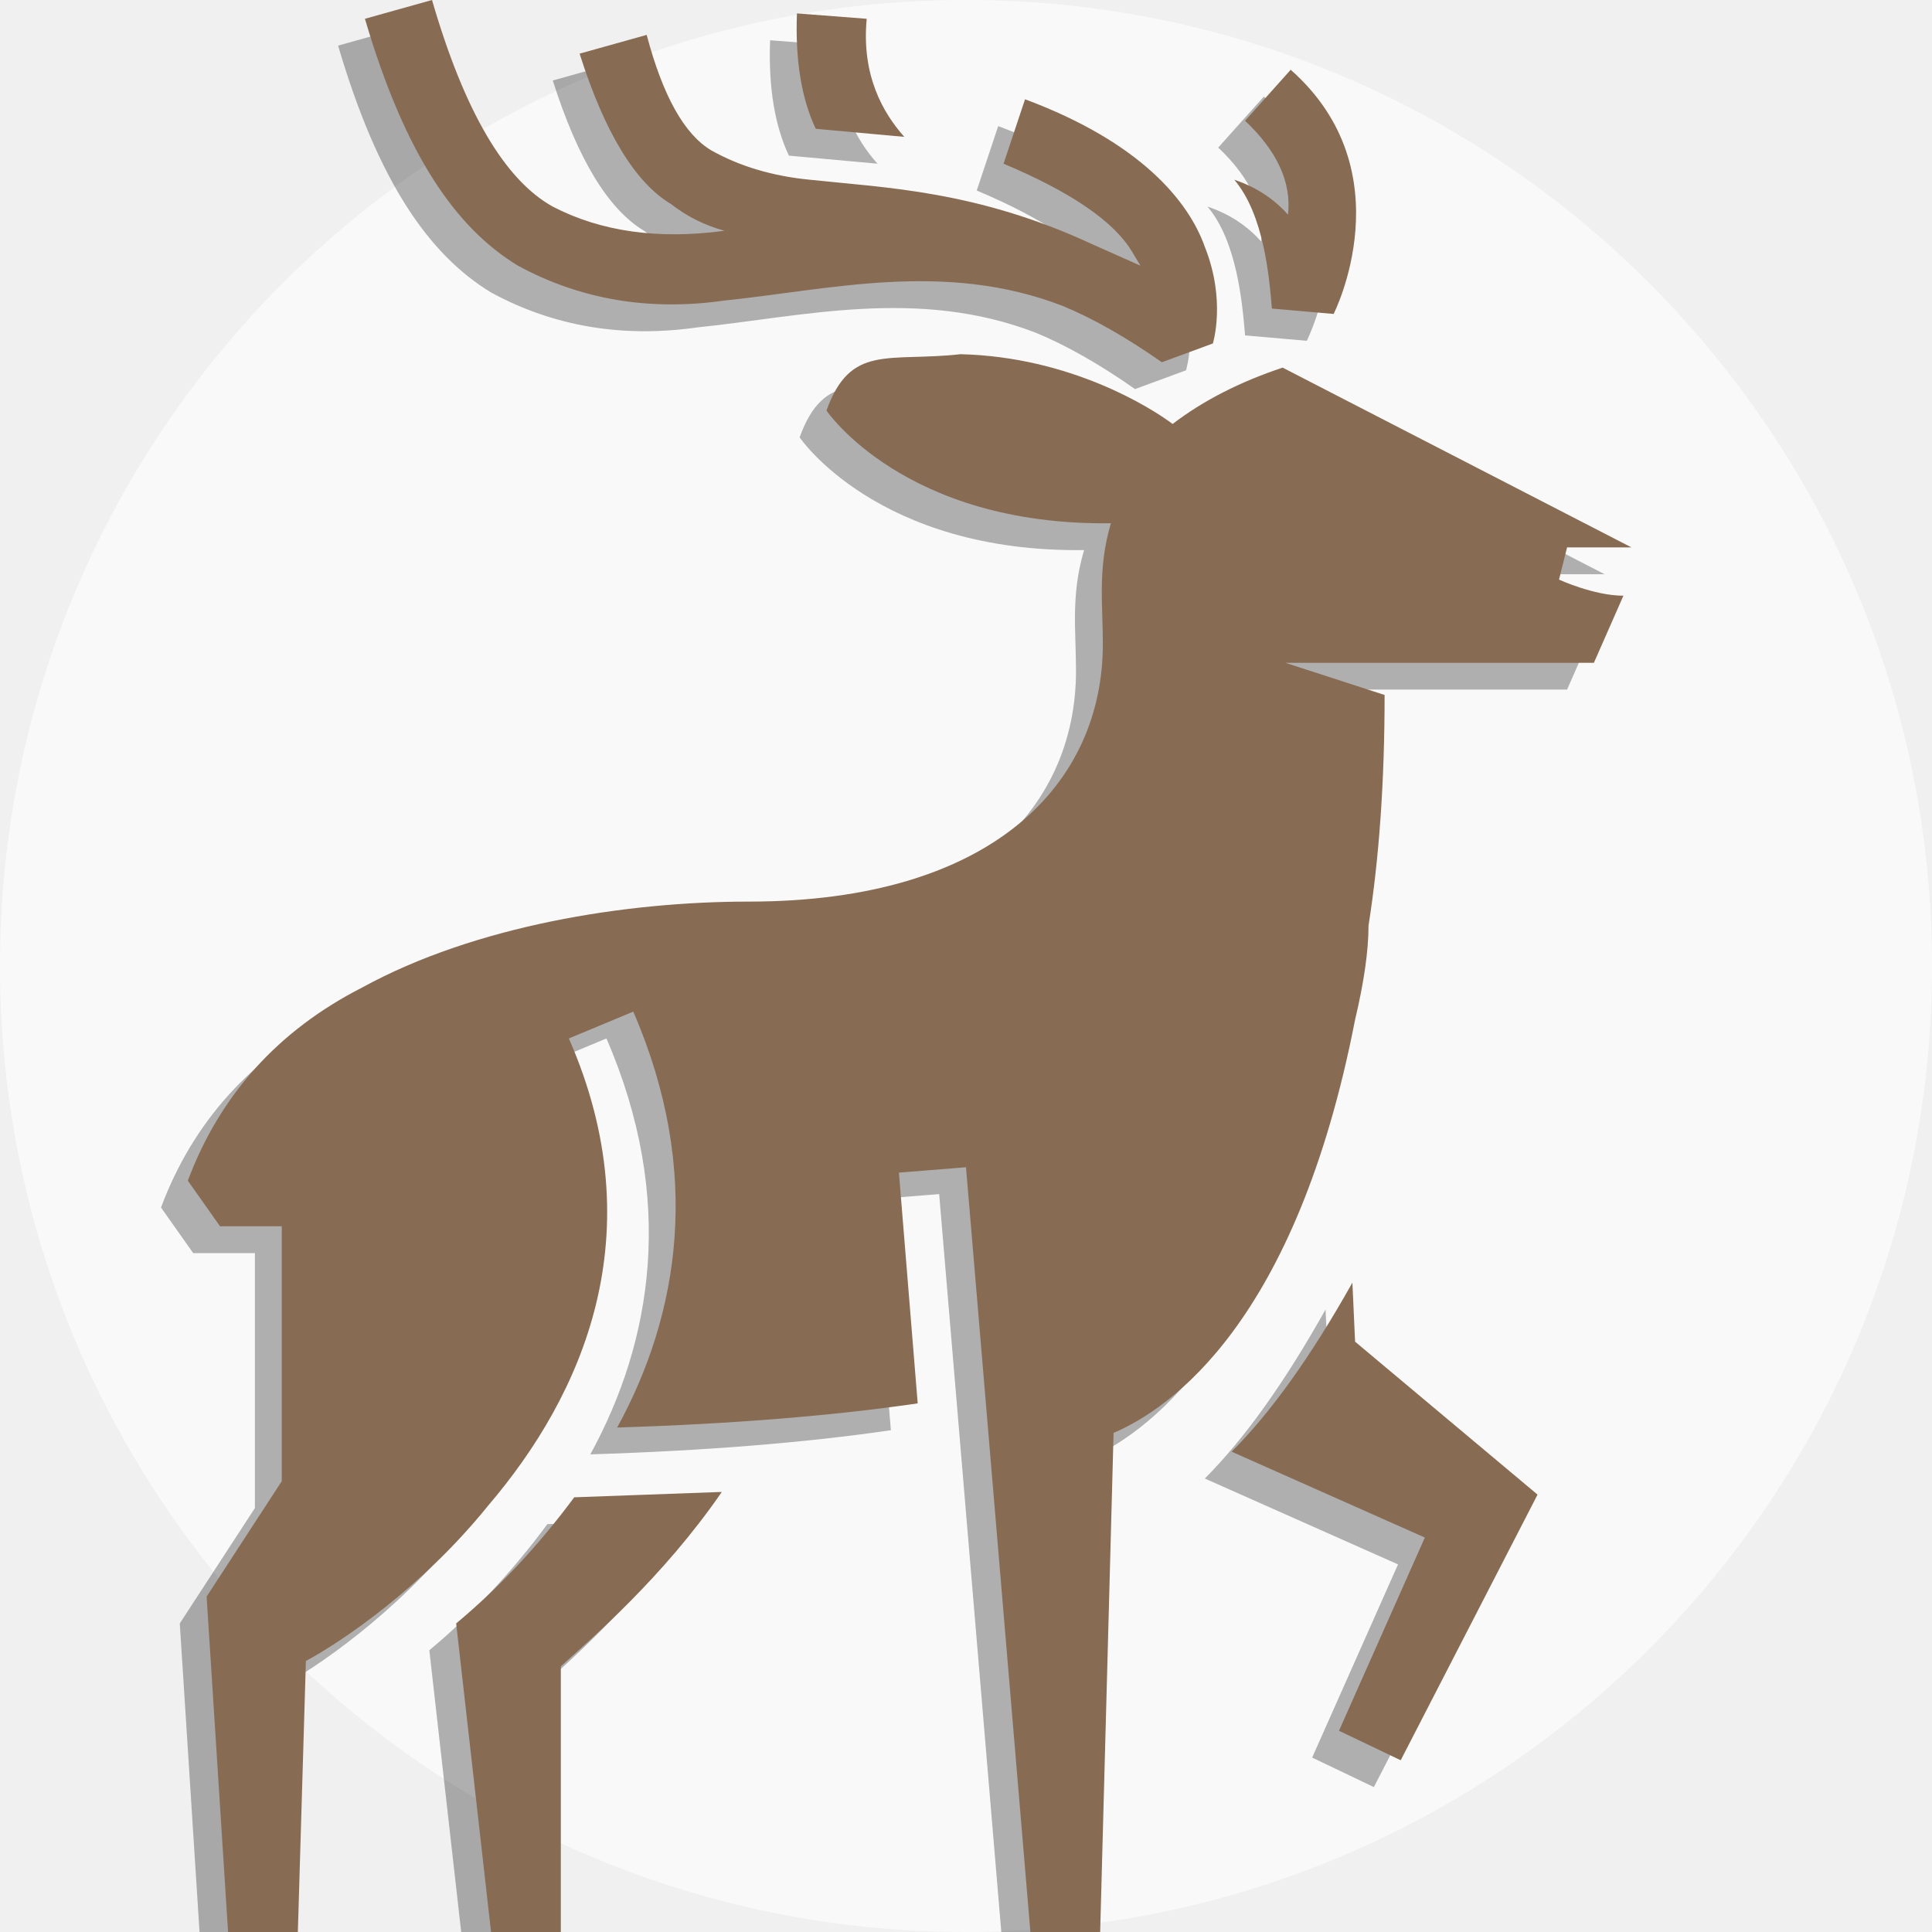
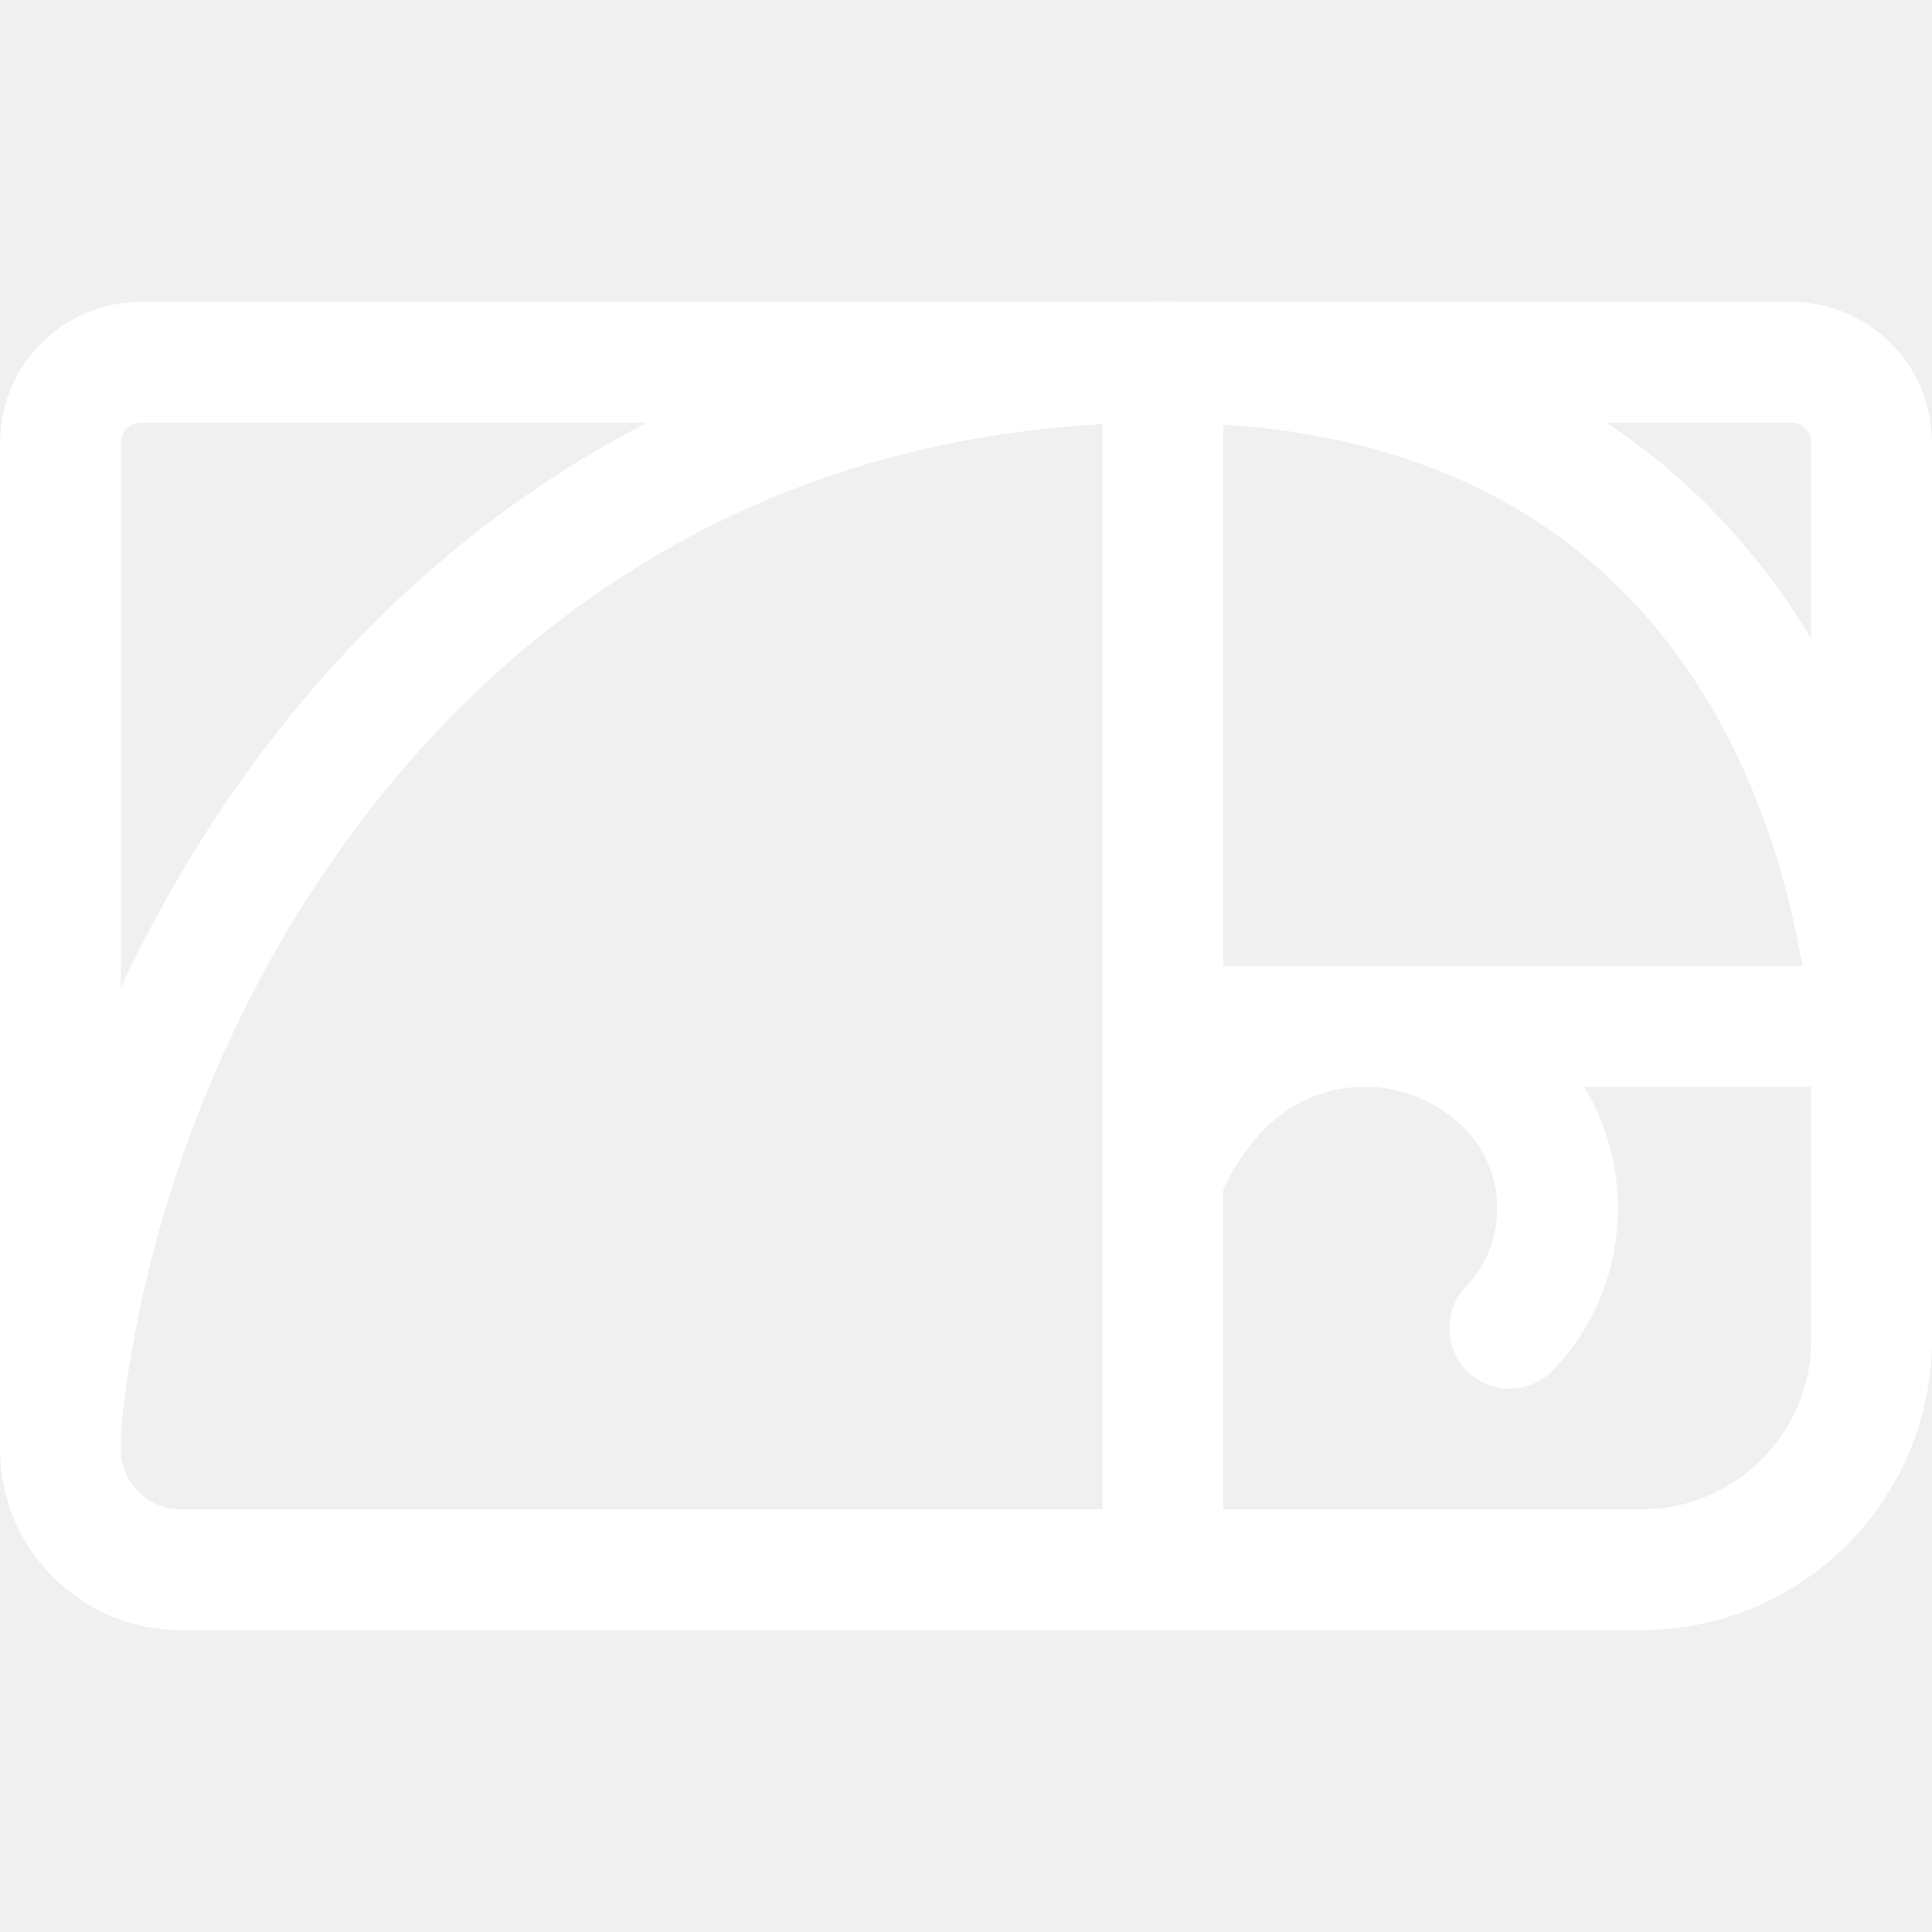
- <svg xmlns="http://www.w3.org/2000/svg" fill="none" viewBox="0 0 720 720">
-   <circle cx="360" cy="360" r="360" fill="#fff" fill-opacity=".6" />
-   <path fill="#000" fill-opacity=".3" d="m151 10-25 7c15 51 34 78 57 92q35 19 77 13c39-4 82-15 126 2q17 7 37 21l19-7s5-16-3-36c-6-17-24-39-67-55l-8 24q38 16 48 33l3 5-18-8c-43-20-77-21-105-24q-21-2-37-11-15-9-24-43l-25 7q14 44 34 56 9 7 20 10-37 5-64-9-27-15-45-77m136 5q-1 26 7 43l33 3c-8-9-16-23-14-44zm184 21-17 19q18 17 16 35-8-9-20-13c11 13 13 36 14 48l23 2s27-53-16-91M348 142c-27 3-41-4-50 21 0 0 29 43 106 42-5 17-3 30-3 45 0 52-41 96-132 96-46 0-102 9-144 32q-47 24-65 72l12 17h23v95l-28 43 8 125h26l3-101c13-7 43-27 68-58 35-41 62-101 30-174l24-10c26 60 17 113-6 155q64-2 112-9l-7-86 25-2 24 285h26l5-186c21-9 68-41 90-154q5-21 5-35 6-38 6-86l-37-12h115l11-25c-11 0-24-6-24-6l3-12h24l-130-67q-24 8-41 21c-8-6-38-25-79-26m146 346q-23 41-45 63l72 32-32 72 23 11 51-99-68-57zm-235 78-55 2q-20 27-44 47l13 115h26v-99c11-10 38-33 60-65" />
-   <path fill="#886b53" d="m161 0-25 7c15 51 34 78 57 92q35 19 77 13c39-4 82-15 126 2q17 7 37 21l19-7s5-16-3-36c-6-17-24-39-67-55l-8 24q38 16 48 33l3 5-18-8c-43-20-77-21-105-24q-21-2-37-11-15-9-24-43l-25 7q14 44 34 56 9 7 20 10-37 5-64-9-27-15-45-77m136 5q-1 26 7 43l33 3c-8-9-16-23-14-44zm184 21-17 19q18 17 16 35-8-9-20-13c11 13 13 36 14 48l23 2s27-53-16-91M358 132c-27 3-41-4-50 21 0 0 29 43 106 42-5 17-3 30-3 45 0 52-41 96-132 96-46 0-102 9-144 32q-47 24-65 72l12 17h23v95l-28 43 8 125h26l3-101c13-7 43-27 68-58 35-41 62-101 30-174l24-10c26 60 17 113-6 155q64-2 112-9l-7-86 25-2 24 285h26l5-186c21-9 68-41 90-154q5-21 5-35 6-38 6-86l-37-12h115l11-25c-11 0-24-6-24-6l3-12h24l-130-67q-24 8-41 21c-8-6-38-25-79-26m146 346q-23 41-45 63l72 32-32 72 23 11 51-99-68-57zm-235 78-55 2q-20 27-44 47l13 115h26v-99c11-10 38-33 60-65" />
+ <svg xmlns="http://www.w3.org/2000/svg" width="32" height="32" viewBox="0 0 24 24">
+   <g fill="none" stroke="#fff" stroke-linecap="round" stroke-linejoin="round" stroke-width="1.5" transform="rotate(-90 12 12)">
+     <path d="M6.237.75C12.1 1.3 19.5 5.775 19.5 14.446c0 6.063-4.218 8.4-8.25 8.8" />
+     <path d="M9.364 14.446c.416.158.795.4 1.115.708a2.487 2.487 0 0 1 0 3.6a2.16 2.16 0 0 1-2.979 0" />
+     <path d="M19.5 14.446h-15m6.75 0v8.804M6 .75h12.5a1 1 0 0 1 1 1v20.5a1 1 0 0 1-1 1H7.36a2.86 2.86 0 0 1-2.86-2.86V2.25A1.5 1.5 0 0 1 6 .75" />
+   </g>
</svg>
